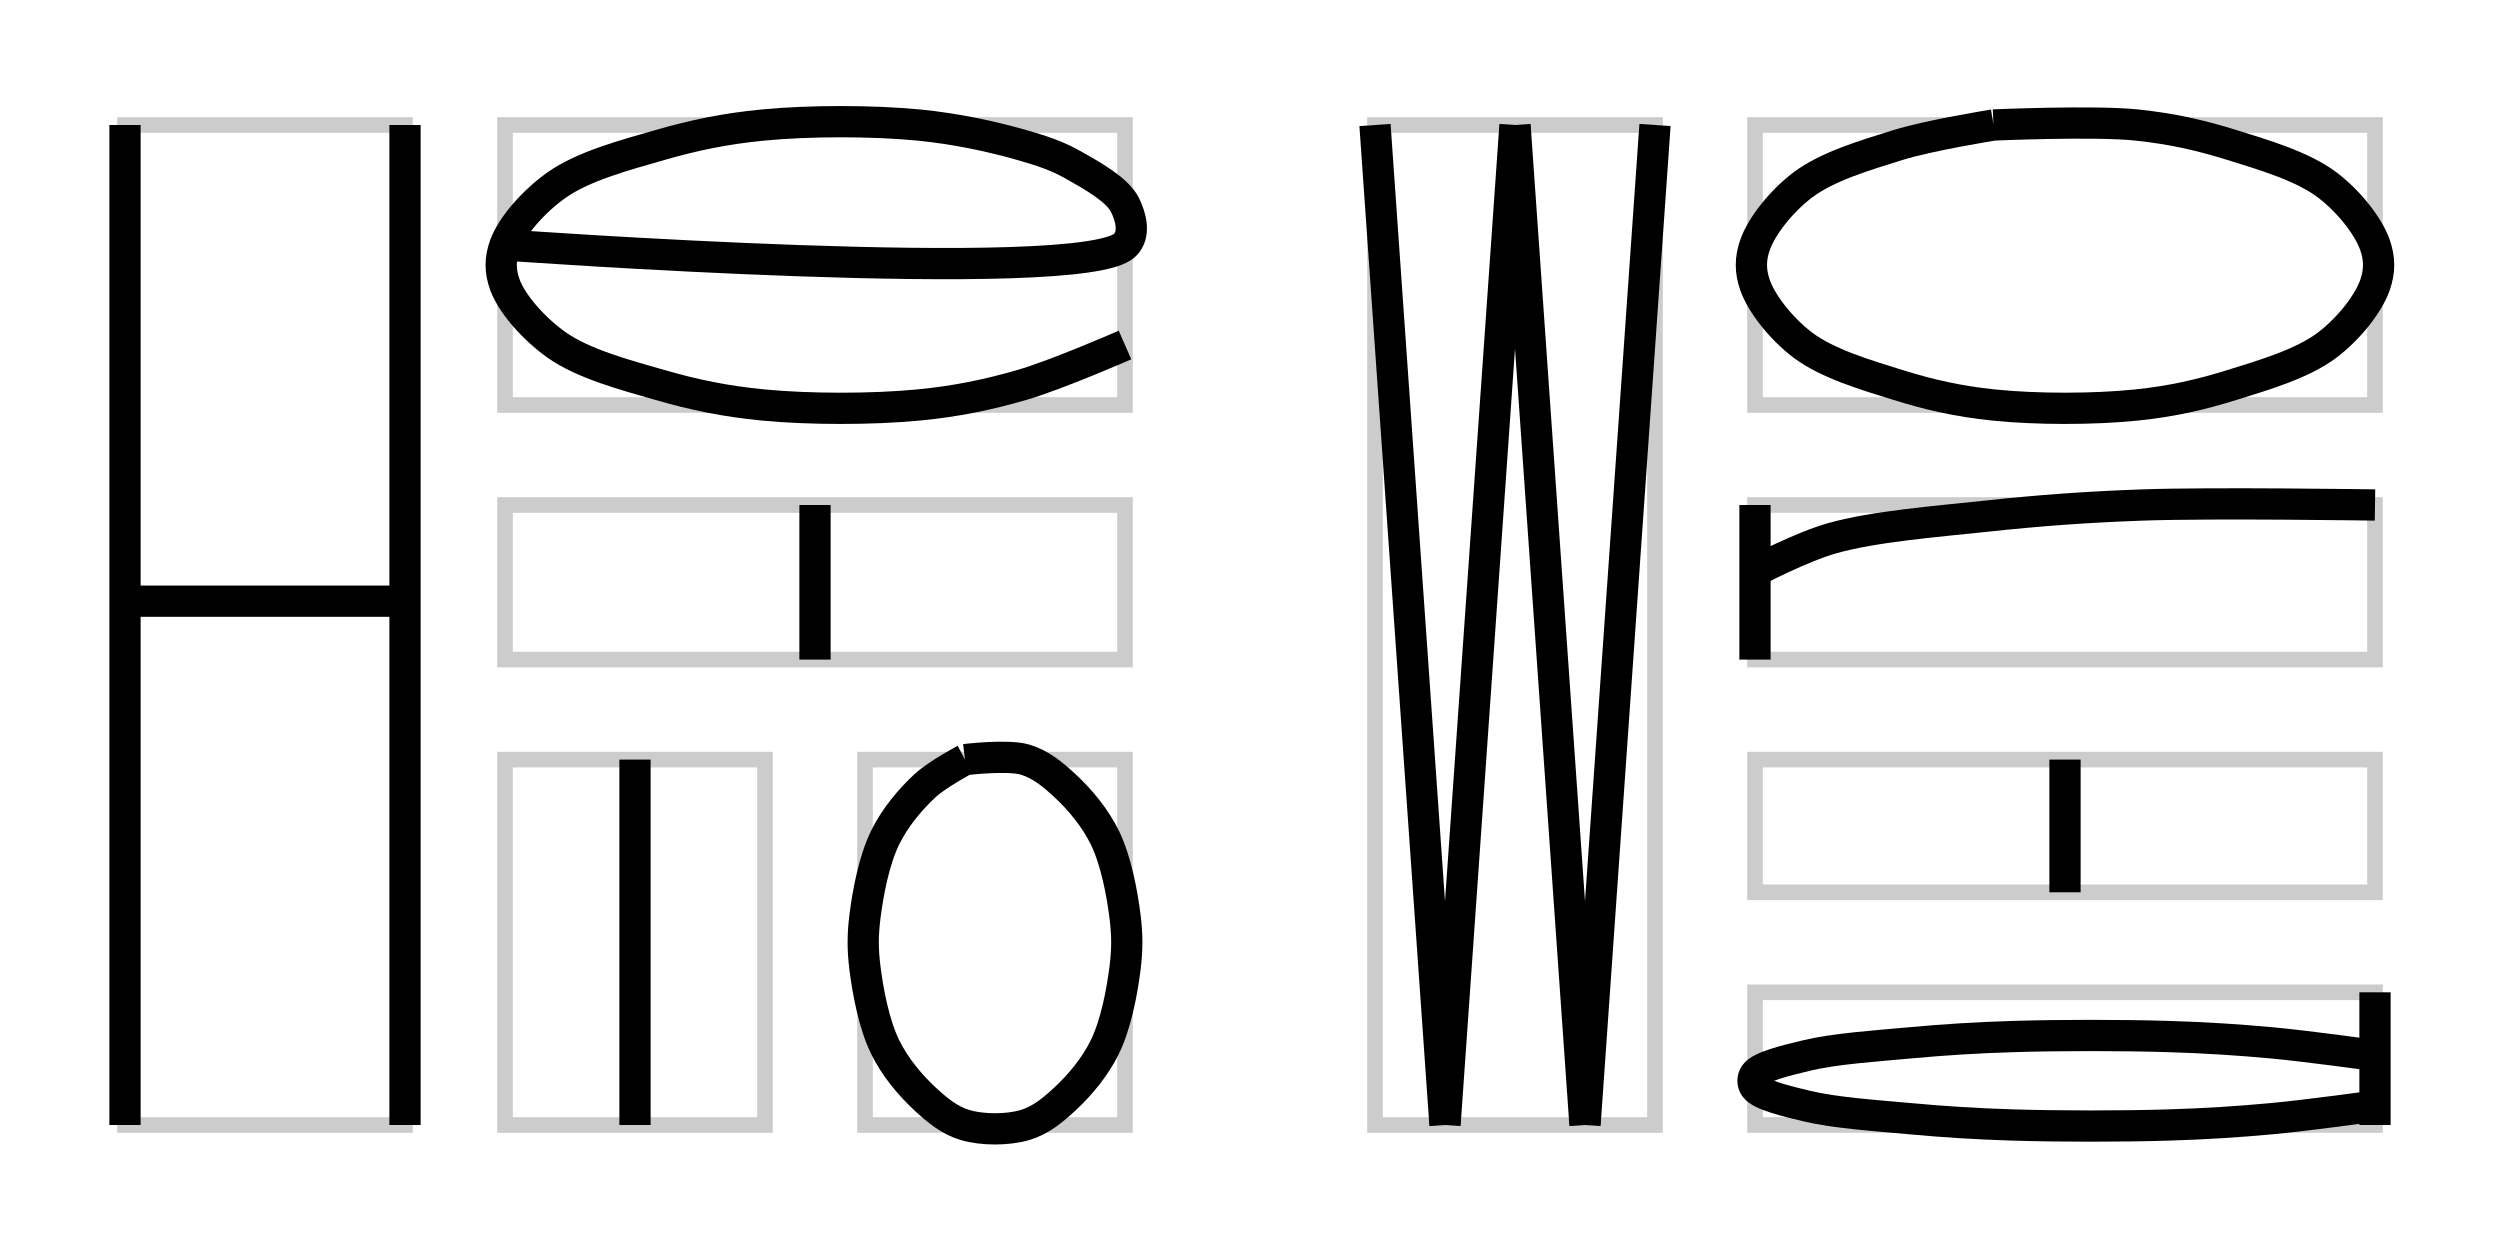
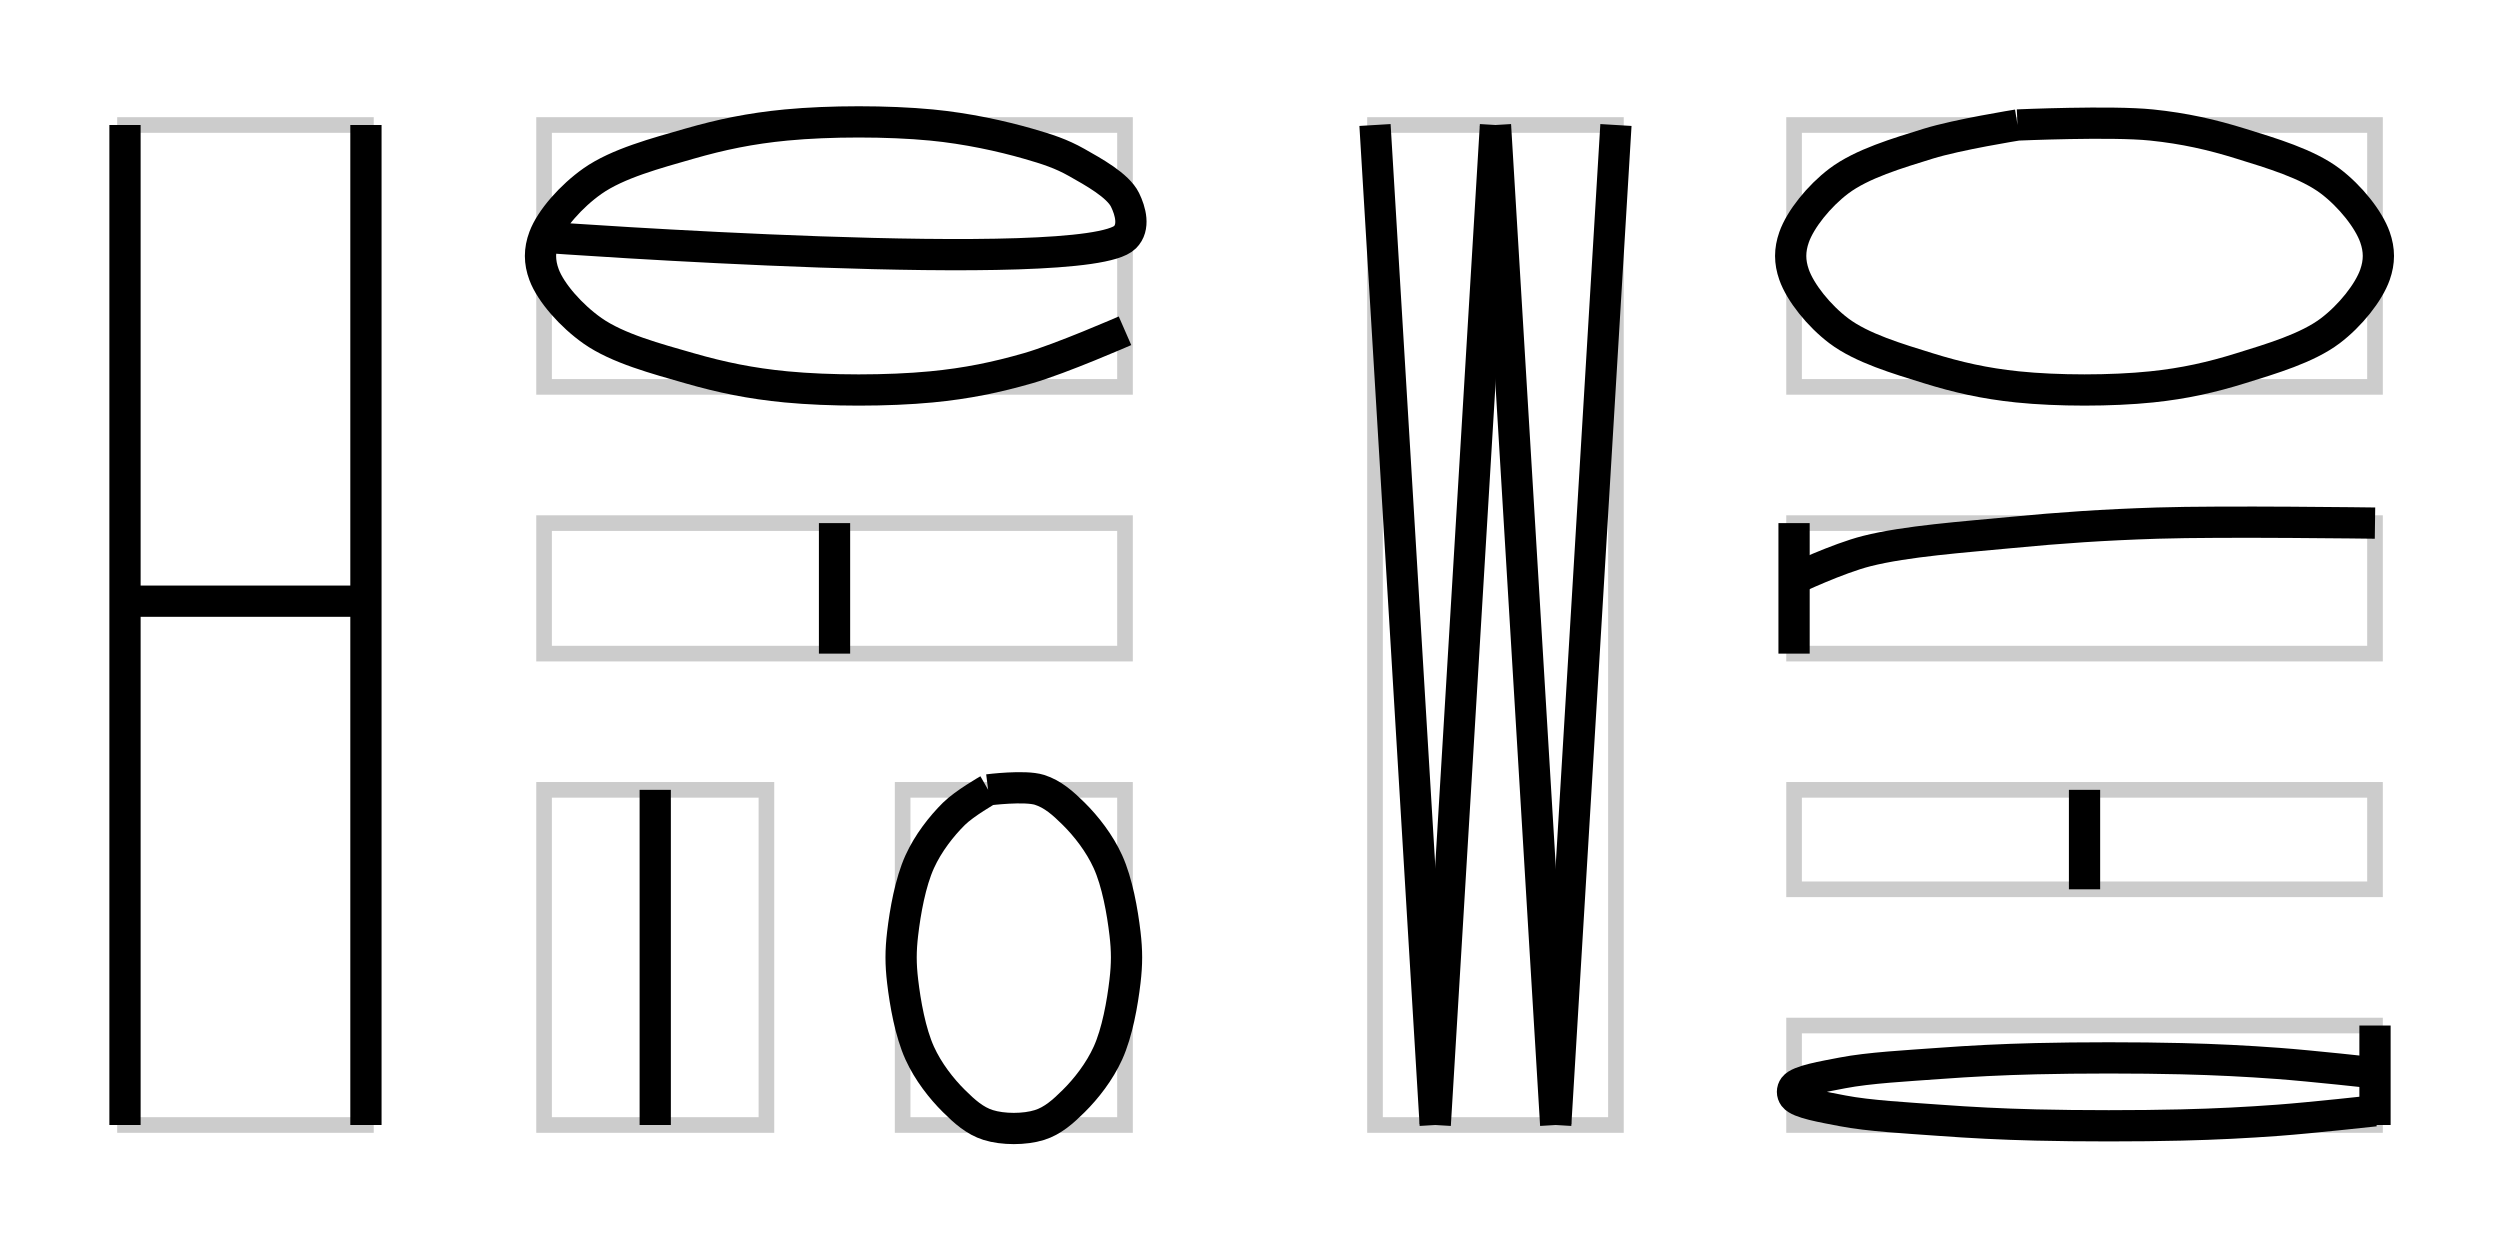
<svg xmlns="http://www.w3.org/2000/svg" width="160" height="80" style="background: white;">
  <rect x="0" y="0" width="160" height="80" fill="transparent" />
  <g transform="translate(0,0)">
-     <rect x="8" y="8" width="17.92" height="64" stroke="#ccc" fill="none" />
-     <rect x="32.32" y="8" width="39.68" height="17.92" stroke="#ccc" fill="none" />
-     <rect x="32.32" y="32.32" width="39.68" height="9.894" stroke="#ccc" fill="none" />
-     <rect x="32.32" y="48.614" width="16.64" height="23.386" stroke="#ccc" fill="none" />
-     <rect x="55.36" y="48.614" width="16.64" height="23.386" stroke="#ccc" fill="none" />
+     <rect x="8" y="8" width="15.42" height="64" stroke="#ccc" fill="none" />
+     <rect x="34.82" y="8" width="37.18" height="16.761" stroke="#ccc" fill="none" />
+     <rect x="34.82" y="33.479" width="37.18" height="8.353" stroke="#ccc" fill="none" />
+     <rect x="34.82" y="50.55" width="14.231" height="21.45" stroke="#ccc" fill="none" />
+     <rect x="57.769" y="50.55" width="14.231" height="21.45" stroke="#ccc" fill="none" />
  </g>
  <g transform="translate(80,0)">
-     <rect x="8" y="8" width="17.92" height="64" stroke="#ccc" fill="none" />
-     <rect x="32.32" y="8" width="39.68" height="17.92" stroke="#ccc" fill="none" />
-     <rect x="32.32" y="32.32" width="39.68" height="9.894" stroke="#ccc" fill="none" />
-     <rect x="32.32" y="48.614" width="39.68" height="8.493" stroke="#ccc" fill="none" />
-     <rect x="32.32" y="63.507" width="39.68" height="8.493" stroke="#ccc" fill="none" />
+     <rect x="8" y="8" width="15.42" height="64" stroke="#ccc" fill="none" />
+     <rect x="34.82" y="8" width="37.18" height="16.761" stroke="#ccc" fill="none" />
+     <rect x="34.82" y="33.479" width="37.18" height="8.353" stroke="#ccc" fill="none" />
+     <rect x="34.82" y="50.55" width="37.18" height="6.366" stroke="#ccc" fill="none" />
+     <rect x="34.82" y="65.634" width="37.18" height="6.366" stroke="#ccc" fill="none" />
  </g>
  <g transform="translate(0,0)">
    <g transform="translate(8,8)">
      <path d="M0,0L0,64" fill="transparent" stroke="black" stroke-width="2" />
-       <path d="M17.92,0L17.92,64" fill="transparent" stroke="black" stroke-width="2" />
-       <path d="M0,30.476L17.92,30.476" fill="transparent" stroke="black" stroke-width="2" />
+       <path d="M15.42,0L15.42,64" fill="transparent" stroke="black" stroke-width="2" />
+       <path d="M0,30.476L15.42,30.476" fill="transparent" stroke="black" stroke-width="2" />
    </g>
-     <g transform="translate(32.32,8)">
-       <path d="M0,7.68C0,7.68,37.001,10.359,39.68,7.68C40.36,7,40.059,5.892,39.68,5.12C39.196,4.134,37.525,3.21,36.373,2.56C35.313,1.961,34.378,1.657,33.067,1.28C31.259,0.76,28.893,0.234,26.453,0C23.493,-0.284,19.494,-0.284,16.533,0C14.094,0.234,12.097,0.653,9.92,1.28C7.686,1.923,5.023,2.629,3.307,3.84C1.856,4.864,0.458,6.446,0,7.68C-0.325,8.557,-0.325,9.363,0,10.24C0.458,11.474,1.856,13.056,3.307,14.08C5.023,15.291,7.686,15.997,9.92,16.64C12.097,17.267,14.094,17.686,16.533,17.92C19.494,18.204,23.493,18.204,26.453,17.92C28.893,17.686,30.89,17.267,33.067,16.64C35.3,15.997,39.68,14.08,39.68,14.08" fill="transparent" stroke="black" stroke-width="2" />
+     <g transform="translate(34.82,8)">
+       <path d="M0,7.183C0,7.183,34.671,9.692,37.18,7.183C37.817,6.547,37.534,5.511,37.18,4.789C36.727,3.866,35.161,3.003,34.082,2.394C33.088,1.834,32.212,1.55,30.983,1.197C29.29,0.711,27.072,0.219,24.787,0C22.013,-0.266,18.266,-0.266,15.492,0C13.206,0.219,11.335,0.611,9.295,1.197C7.202,1.799,4.707,2.458,3.098,3.592C1.739,4.549,0.429,6.029,0,7.183C-0.305,8.003,-0.305,8.758,0,9.578C0.429,10.732,1.739,12.212,3.098,13.169C4.707,14.303,7.202,14.962,9.295,15.564C11.335,16.15,13.206,16.542,15.492,16.761C18.266,17.027,22.013,17.027,24.787,16.761C27.072,16.542,28.944,16.15,30.983,15.564C33.076,14.962,37.18,13.169,37.18,13.169" fill="transparent" stroke="black" stroke-width="2" />
    </g>
-     <g transform="translate(32.32,32.32)">
-       <path d="M19.84,0L19.84,9.894" fill="transparent" stroke="black" stroke-width="2" />
+     <g transform="translate(34.82,33.479)">
+       <path d="M18.59,0L18.59,8.353" fill="transparent" stroke="black" stroke-width="2" />
    </g>
-     <g transform="translate(32.32,48.6144)">
-       <path d="M8.32,0L8.32,23.386" fill="transparent" stroke="black" stroke-width="2" />
+     <g transform="translate(34.82,50.54993)">
+       <path d="M7.115,0L7.115,21.45" fill="transparent" stroke="black" stroke-width="2" />
    </g>
-     <g transform="translate(55.36,48.6144)">
-       <path d="M6.4,0C6.4,0,4.635,0.933,3.84,1.67C2.907,2.536,1.911,3.711,1.28,5.011C0.58,6.452,0.19,8.51,0,10.022C-0.153,11.238,-0.153,12.148,0,13.363C0.19,14.876,0.58,16.933,1.28,18.374C1.911,19.675,2.907,20.85,3.84,21.715C4.635,22.452,5.411,23.091,6.4,23.386C7.509,23.715,9.131,23.715,10.24,23.386C11.229,23.091,12.005,22.452,12.8,21.715C13.733,20.85,14.729,19.675,15.36,18.374C16.06,16.933,16.45,14.876,16.64,13.363C16.793,12.148,16.793,11.238,16.64,10.022C16.45,8.51,16.06,6.452,15.36,5.011C14.729,3.711,13.733,2.536,12.8,1.67C12.005,0.933,11.229,0.294,10.24,0C9.131,-0.33,6.4,0,6.4,0" fill="transparent" stroke="black" stroke-width="2" />
+     <g transform="translate(57.769,50.54993)">
+       <path d="M5.473,0C5.473,0,3.961,0.862,3.284,1.532C2.48,2.328,1.634,3.412,1.095,4.596C0.491,5.924,0.163,7.807,0,9.193C-0.131,10.309,-0.131,11.141,0,12.257C0.163,13.643,0.491,15.526,1.095,16.854C1.634,18.038,2.48,19.122,3.284,19.918C3.961,20.589,4.621,21.182,5.473,21.45C6.418,21.748,7.813,21.748,8.758,21.45C9.61,21.182,10.27,20.589,10.947,19.918C11.751,19.122,12.597,18.038,13.136,16.854C13.74,15.526,14.068,13.643,14.231,12.257C14.362,11.141,14.362,10.309,14.231,9.193C14.068,7.807,13.74,5.924,13.136,4.596C12.597,3.412,11.751,2.328,10.947,1.532C10.27,0.862,9.61,0.269,8.758,0C7.813,-0.298,5.473,0,5.473,0" fill="transparent" stroke="black" stroke-width="2" />
    </g>
  </g>
  <g transform="translate(80,0)">
    <g transform="translate(8,8)">
-       <path d="M0,0L4.48,64" fill="transparent" stroke="black" stroke-width="2" />
-       <path d="M8.96,0L4.48,64" fill="transparent" stroke="black" stroke-width="2" />
-       <path d="M8.96,0L13.44,64" fill="transparent" stroke="black" stroke-width="2" />
-       <path d="M17.92,0L13.44,64" fill="transparent" stroke="black" stroke-width="2" />
+       <path d="M0,0L3.855,64" fill="transparent" stroke="black" stroke-width="2" />
+       <path d="M7.71,0L3.855,64" fill="transparent" stroke="black" stroke-width="2" />
+       <path d="M7.71,0L11.565,64" fill="transparent" stroke="black" stroke-width="2" />
+       <path d="M15.42,0L11.565,64" fill="transparent" stroke="black" stroke-width="2" />
    </g>
-     <g transform="translate(32.32,8)">
-       <path d="M15.262,0C15.262,0,11.162,0.655,9.157,1.28C7.091,1.923,4.629,2.646,3.052,3.84C1.695,4.868,0.427,6.457,0,7.68C-0.308,8.563,-0.308,9.357,0,10.24C0.427,11.463,1.695,13.052,3.052,14.08C4.629,15.274,7.091,15.997,9.157,16.64C11.162,17.265,13.008,17.686,15.262,17.92C17.992,18.203,21.688,18.203,24.418,17.92C26.672,17.686,28.518,17.265,30.523,16.64C32.589,15.997,35.051,15.274,36.628,14.08C37.985,13.052,39.253,11.463,39.68,10.24C39.988,9.357,39.988,8.563,39.68,7.68C39.253,6.457,37.985,4.868,36.628,3.84C35.051,2.646,32.589,1.923,30.523,1.28C28.518,0.655,26.672,0.234,24.418,0C21.688,-0.283,15.262,0,15.262,0" fill="transparent" stroke="black" stroke-width="2" />
+     <g transform="translate(34.82,8)">
+       <path d="M14.3,0C14.3,0,10.459,0.613,8.58,1.197C6.644,1.799,4.337,2.475,2.86,3.592C1.589,4.553,0.4,6.039,0,7.183C-0.289,8.009,-0.289,8.752,0,9.578C0.4,10.722,1.589,12.208,2.86,13.169C4.337,14.286,6.644,14.962,8.58,15.564C10.459,16.148,12.188,16.542,14.3,16.761C16.859,17.026,20.321,17.026,22.88,16.761C24.992,16.542,26.721,16.148,28.6,15.564C30.536,14.962,32.843,14.286,34.32,13.169C35.591,12.208,36.78,10.722,37.18,9.578C37.469,8.752,37.469,8.009,37.18,7.183C36.78,6.039,35.591,4.553,34.32,3.592C32.843,2.475,30.536,1.799,28.6,1.197C26.721,0.613,24.992,0.219,22.88,0C20.321,-0.265,14.3,0,14.3,0" fill="transparent" stroke="black" stroke-width="2" />
    </g>
-     <g transform="translate(32.32,32.32)">
-       <path d="M0,0L0,9.894" fill="transparent" stroke="black" stroke-width="2" />
-       <path d="M0,4.24C0,4.24,2.98,2.674,4.96,2.12C7.659,1.365,11.567,1.06,14.88,0.707C18.18,0.354,21.157,0.13,24.8,0C29.256,-0.159,39.68,0,39.68,0" fill="transparent" stroke="black" stroke-width="2" />
+     <g transform="translate(34.82,33.479)">
+       <path d="M0,0L0,8.353" fill="transparent" stroke="black" stroke-width="2" />
+       <path d="M0,3.58C0,3.58,2.799,2.257,4.648,1.79C7.183,1.149,10.839,0.895,13.942,0.597C17.036,0.299,19.824,0.109,23.238,0C27.414,-0.134,37.18,0,37.18,0" fill="transparent" stroke="black" stroke-width="2" />
    </g>
-     <g transform="translate(32.32,48.6144)">
-       <path d="M19.84,0L19.84,8.493" fill="transparent" stroke="black" stroke-width="2" />
+     <g transform="translate(34.82,50.54993)">
+       <path d="M18.59,0L18.59,6.366" fill="transparent" stroke="black" stroke-width="2" />
    </g>
-     <g transform="translate(32.32,63.5072)">
-       <path d="M39.68,0L39.68,8.493" fill="transparent" stroke="black" stroke-width="2" />
-       <path d="M39.68,4.044C39.68,4.044,35.274,3.438,33.067,3.235C30.865,3.034,28.882,2.905,26.453,2.831C23.482,2.74,19.505,2.74,16.533,2.831C14.105,2.905,12.121,3.034,9.92,3.235C7.712,3.438,5.112,3.609,3.307,4.044C1.994,4.361,0.357,4.746,0,5.257C-0.171,5.502,-0.171,5.821,0,6.066C0.357,6.578,1.994,6.963,3.307,7.28C5.112,7.715,7.712,7.886,9.92,8.088C12.121,8.29,14.105,8.419,16.533,8.493C19.505,8.584,23.482,8.584,26.453,8.493C28.882,8.419,30.865,8.29,33.067,8.088C35.274,7.886,39.68,7.28,39.68,7.28" fill="transparent" stroke="black" stroke-width="2" />
+     <g transform="translate(34.82,65.63397)">
+       <path d="M37.18,0L37.18,6.366" fill="transparent" stroke="black" stroke-width="2" />
+       <path d="M37.18,3.031C37.18,3.031,33.051,2.577,30.983,2.425C28.92,2.274,27.062,2.178,24.787,2.122C22.002,2.054,18.276,2.054,15.492,2.122C13.217,2.178,11.359,2.274,9.295,2.425C7.228,2.577,4.797,2.702,3.098,3.031C1.875,3.269,0.312,3.524,0,3.941C-0.135,4.122,-0.135,4.366,0,4.547C0.312,4.964,1.875,5.219,3.098,5.457C4.797,5.786,7.228,5.911,9.295,6.063C11.359,6.214,13.217,6.31,15.492,6.366C18.276,6.434,22.002,6.434,24.787,6.366C27.062,6.31,28.92,6.214,30.983,6.063C33.051,5.911,37.18,5.457,37.18,5.457" fill="transparent" stroke="black" stroke-width="2" />
    </g>
  </g>
</svg>
